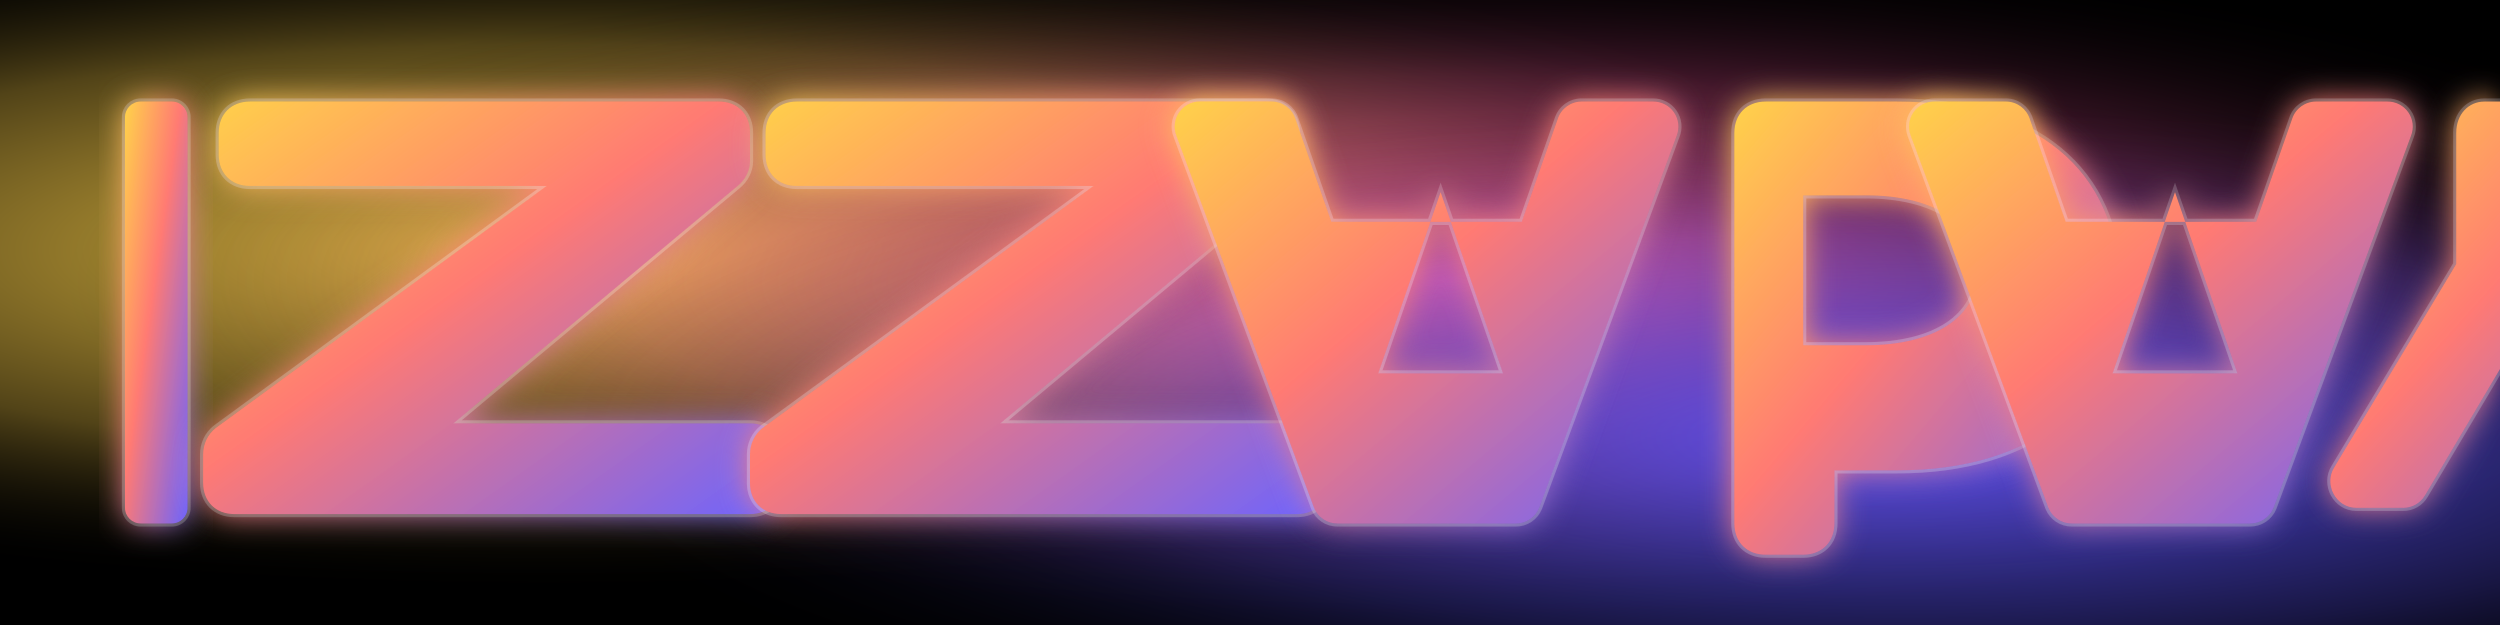
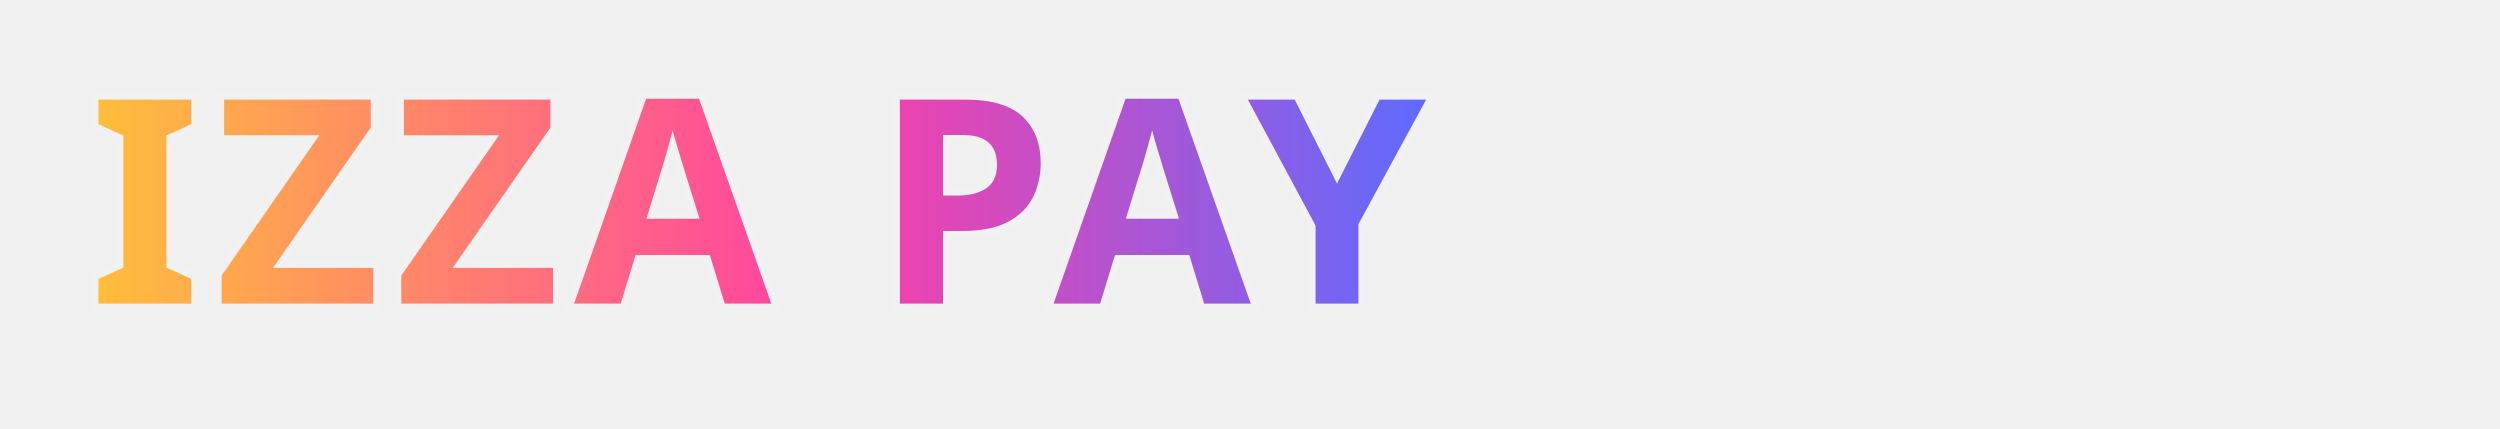
- <svg xmlns="http://www.w3.org/2000/svg" width="1600" height="400" viewBox="0 0 1600 400" role="img" aria-label="IZZA PAY wordmark">
+ <svg xmlns="http://www.w3.org/2000/svg" viewBox="0 0 1400 240" width="1400" height="240" shape-rendering="geometricPrecision" text-rendering="optimizeLegibility">
  <defs>
-     <linearGradient id="letterGrad" x1="0%" y1="0%" x2="100%" y2="100%">
-       <stop offset="0%" stop-color="#FFD24A" />
-       <stop offset="45%" stop-color="#FF7A73" />
-       <stop offset="100%" stop-color="#6B63FF" />
+     <linearGradient id="gw" x1="0" y1="0" x2="1" y2="0">
+       <stop offset="0%" stop-color="#ffbe3b" />
+       <stop offset="55%" stop-color="#ff3ea5" />
+       <stop offset="100%" stop-color="#5e6bff" />
    </linearGradient>
-     <radialGradient id="glowYellow" cx="22%" cy="40%" r="55%">
-       <stop offset="0%" stop-color="#FFD24A" stop-opacity="0.9" />
-       <stop offset="60%" stop-color="#FFD24A" stop-opacity="0.32" />
-       <stop offset="100%" stop-color="#000" stop-opacity="0" />
-     </radialGradient>
-     <radialGradient id="glowMagenta" cx="58%" cy="45%" r="55%">
-       <stop offset="0%" stop-color="#FF5AA5" stop-opacity="0.85" />
-       <stop offset="60%" stop-color="#FF5AA5" stop-opacity="0.26" />
-       <stop offset="100%" stop-color="#000" stop-opacity="0" />
-     </radialGradient>
-     <radialGradient id="glowViolet" cx="76%" cy="70%" r="55%">
-       <stop offset="0%" stop-color="#5C54FF" stop-opacity="0.9" />
-       <stop offset="60%" stop-color="#5C54FF" stop-opacity="0.26" />
-       <stop offset="100%" stop-color="#000" stop-opacity="0" />
-     </radialGradient>
-     <filter id="outerGlow" x="-40%" y="-80%" width="180%" height="260%">
-       <feGaussianBlur in="SourceGraphic" stdDeviation="10" result="blur" />
-       <feMerge>
-         <feMergeNode in="blur" />
-         <feMergeNode in="SourceGraphic" />
-       </feMerge>
-     </filter>
-     <filter id="innerBevel" x="-20%" y="-20%" width="140%" height="140%">
-       <feGaussianBlur in="SourceAlpha" stdDeviation="1.25" result="s" />
-       <feSpecularLighting in="s" surfaceScale="3" specularConstant="1.2" specularExponent="22" lighting-color="#fff">
-         <fePointLight x="-300" y="-120" z="220" />
-       </feSpecularLighting>
-       <feComposite operator="in" in2="SourceAlpha" />
-       <feBlend in2="SourceGraphic" mode="screen" />
-     </filter>
  </defs>
-   <rect width="1600" height="400" fill="#000" />
-   <rect width="1600" height="400" fill="url(#glowYellow)" />
-   <rect width="1600" height="400" fill="url(#glowMagenta)" />
-   <rect width="1600" height="400" fill="url(#glowViolet)" />
-   <g transform="translate(80,65)" fill="url(#letterGrad)" stroke="#ffffff" stroke-opacity="0.18" stroke-width="4" style="paint-order: stroke fill">
-     <rect x="0" y="0" width="40" height="270" rx="10" filter="url(#outerGlow)" />
-     <path d="M80 0h300c12 0 20 8 20 20v18c0 6-3 12-8 16L210 206h190c12 0 20 8 20 20v18c0 12-8 20-20 20H70c-12 0-20-8-20-20v-18c0-7 3-13 8-17L270 54H80c-12 0-20-8-20-20V20C60 8 68 0 80 0z" filter="url(#outerGlow)" />
-     <path id="z2" d="M430 0h300c12 0 20 8 20 20v18c0 6-3 12-8 16L560 206h190c12 0 20 8 20 20v18c0 12-8 20-20 20H420c-12 0-20-8-20-20v-18c0-7 3-13 8-17L620 54H430c-12 0-20-8-20-20V20c0-12 8-20 20-20z" filter="url(#outerGlow)" />
-     <path d="M820 270h-44a16 16 0 0 1-15-10l-88-238a16 16 0 0 1 15-22h46a16 16 0 0 1 15 11l23 66h122l23-66a16 16 0 0 1 15-11h46a16 16 0 0 1 15 22l-88 238a16 16 0 0 1-15 10h-44zm-18-96h80l-40-116-40 116z" filter="url(#outerGlow)" />
-     <path d="M1050 0h84c88 0 142 44 142 118s-54 118-142 118h-40v34c0 12-8 20-20 20h-24c-12 0-20-8-20-20V20c0-12 8-20 20-20zm64 60h-40v96h40c44 0 72-18 72-48s-28-48-72-48z" filter="url(#outerGlow)" />
-     <path d="M1290 270h-44a16 16 0 0 1-15-10l-88-238a16 16 0 0 1 15-22h46a16 16 0 0 1 15 11l23 66h122l23-66a16 16 0 0 1 15-11h46a16 16 0 0 1 15 22l-88 238a16 16 0 0 1-15 10h-44zm-18-96h80l-40-116-40 116z" filter="url(#outerGlow)" />
-     <path d="M1510 0h36c12 0 20 8 20 20v84l78 130c7 11-1 26-14 26h-30a16 16 0 0 1-14-8l-57-96-57 96a16 16 0 0 1-14 8h-30c-13 0-21-15-14-26l78-130V20c0-12 8-20 18-20z" filter="url(#outerGlow)" />
-   </g>
-   <g transform="translate(80,65)" filter="url(#innerBevel)" opacity="0.9">
-     <rect x="0" y="0" width="1520" height="270" fill="transparent" />
+   <g fill="url(#gw)" stroke="#ffffff" stroke-opacity=".10" stroke-width="8" paint-order="stroke fill markers">
+     <text x="50" y="170" font-family="Montserrat, Arial Black, Impact, system-ui, sans-serif" font-size="160" font-weight="900" letter-spacing="8">IZZA PAY</text>
  </g>
</svg>
